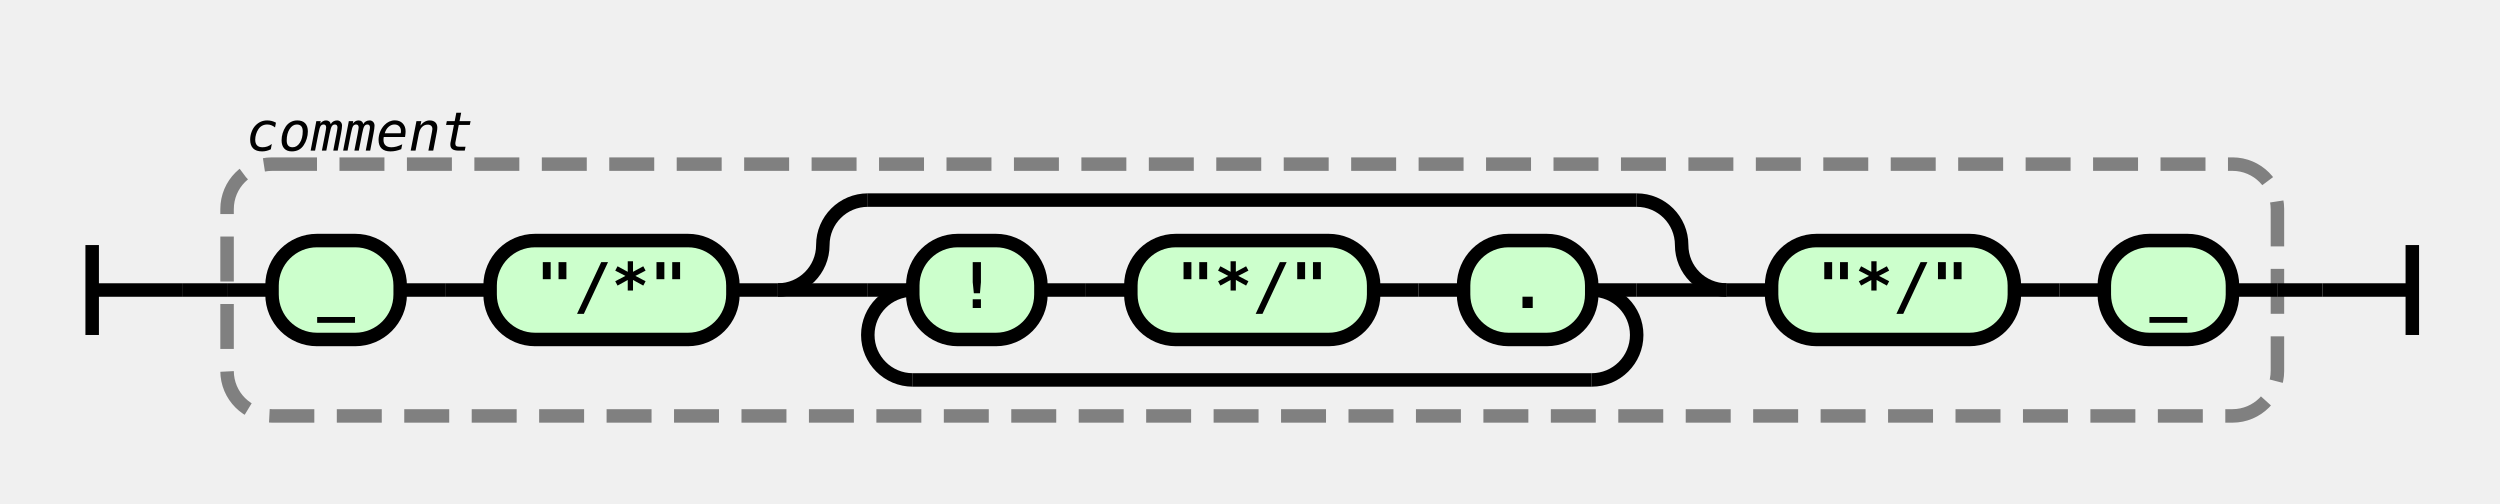
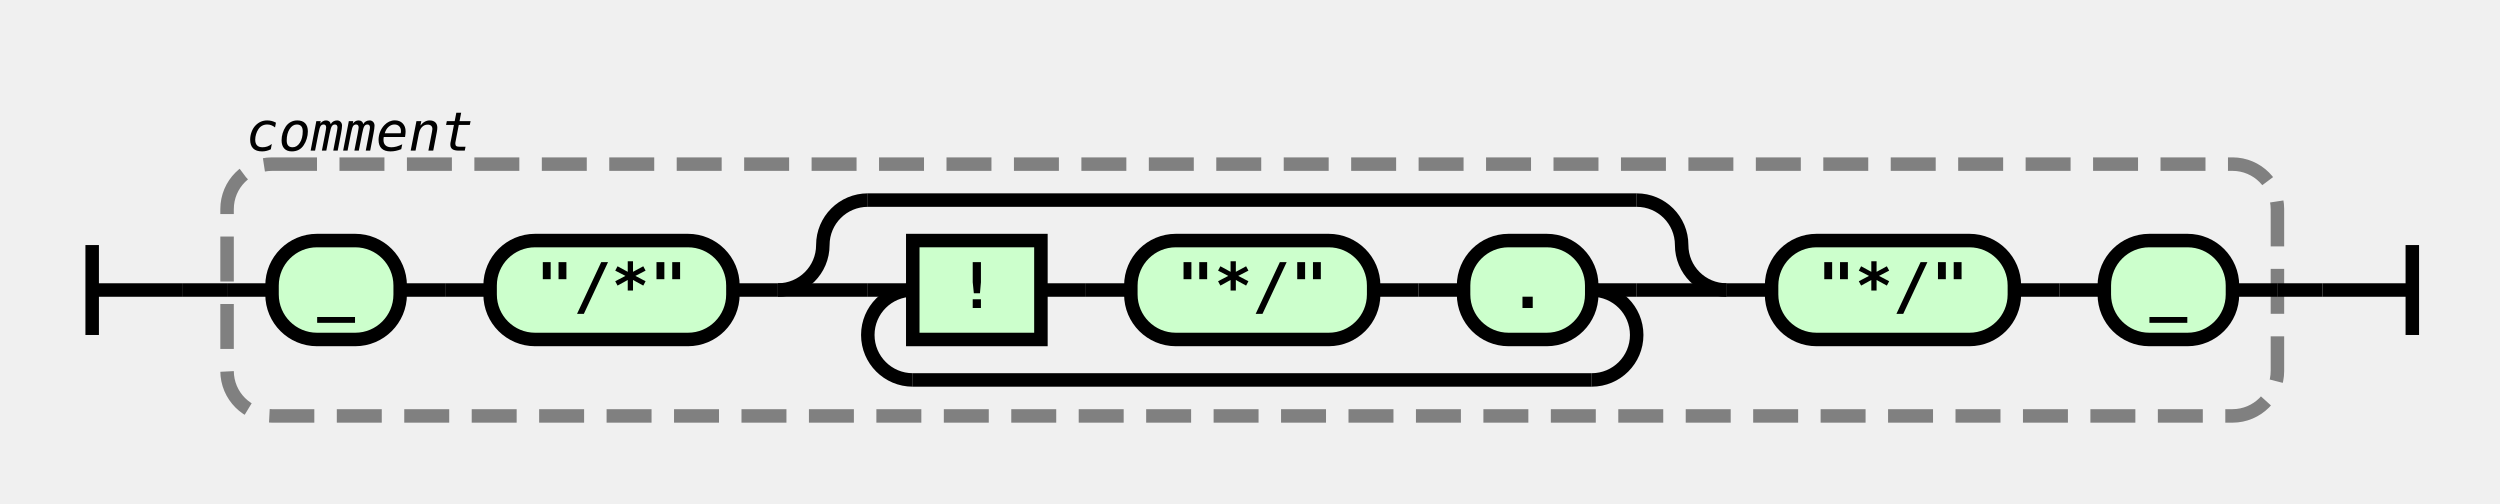
<svg xmlns="http://www.w3.org/2000/svg" class="railroad-diagram" width="556" height="112" viewBox="0 0 556 112">
  <g transform="translate(.5 .5)">
    <g>
      <path d="M20 54v20m0 -10h20" />
    </g>
    <path d="M40 64h10" />
    <g>
      <path d="M50 64h0" />
      <path d="M506 64h0" />
      <rect x="50" y="36" width="456" height="56" rx="10" ry="10" class="group-box" />
      <g>
        <path d="M50 64h10" />
        <path d="M496 64h10" />
        <g class="terminal ">
          <path d="M60 64h0" />
          <path d="M88.5 64h0" />
          <rect x="60" y="53" width="28.5" height="22" rx="10" ry="10" />
          <text x="74.25" y="68">_</text>
        </g>
        <path d="M88.5 64h10" />
        <path d="M98.5 64h10" />
        <g class="terminal ">
          <path d="M108.5 64h0" />
          <path d="M162.5 64h0" />
          <rect x="108.5" y="53" width="54" height="22" rx="10" ry="10" />
          <text x="135.5" y="68">"/*"</text>
        </g>
        <path d="M162.5 64h10" />
        <g>
          <path d="M172.5 64h0" />
          <path d="M383.5 64h0" />
          <path d="M172.5 64a10 10 0 0 0 10 -10v0a10 10 0 0 1 10 -10" />
          <g>
            <path d="M192.5 44h171" />
          </g>
          <path d="M363.5 44a10 10 0 0 1 10 10v0a10 10 0 0 0 10 10" />
          <path d="M172.5 64h20" />
          <g>
            <path d="M192.5 64h0" />
            <path d="M363.5 64h0" />
            <path d="M192.5 64h10" />
            <g>
              <path d="M202.5 64h0" />
              <path d="M353.5 64h0" />
              <g>
                <path d="M202.5 64h0" />
                <path d="M305 64h0" />
-                 <g class="terminal ">
+                 <g class="non-terminal ">
                  <path d="M202.5 64h0" />
                  <path d="M231 64h0" />
-                   <rect x="202.5" y="53" width="28.5" height="22" rx="10" ry="10" />
+                   <rect x="202.5" y="53" width="28.5" height="22" />
                  <text x="216.75" y="68">!</text>
                </g>
                <path d="M231 64h10" />
                <path d="M241 64h10" />
                <g class="terminal ">
                  <path d="M251 64h0" />
                  <path d="M305 64h0" />
                  <rect x="251" y="53" width="54" height="22" rx="10" ry="10" />
                  <text x="278" y="68">"*/"</text>
                </g>
              </g>
              <path d="M305 64h10" />
              <path d="M315 64h10" />
              <g class="terminal ">
                <path d="M325 64h0" />
                <path d="M353.5 64h0" />
                <rect x="325" y="53" width="28.5" height="22" rx="10" ry="10" />
                <text x="339.25" y="68">.</text>
              </g>
            </g>
            <path d="M353.5 64h10" />
            <path d="M202.5 64a10 10 0 0 0 -10 10v0a10 10 0 0 0 10 10" />
            <g>
              <path d="M202.5 84h151" />
            </g>
            <path d="M353.5 84a10 10 0 0 0 10 -10v0a10 10 0 0 0 -10 -10" />
          </g>
          <path d="M363.5 64h20" />
        </g>
        <path d="M383.5 64h10" />
        <g class="terminal ">
          <path d="M393.5 64h0" />
          <path d="M447.5 64h0" />
          <rect x="393.5" y="53" width="54" height="22" rx="10" ry="10" />
          <text x="420.5" y="68">"*/"</text>
        </g>
        <path d="M447.5 64h10" />
        <path d="M457.5 64h10" />
        <g class="terminal ">
          <path d="M467.5 64h0" />
          <path d="M496 64h0" />
          <rect x="467.5" y="53" width="28.5" height="22" rx="10" ry="10" />
          <text x="481.75" y="68">_</text>
        </g>
      </g>
      <g class="comment ">
        <path d="M50 28h0" />
        <path d="M109 28h0" />
        <text x="79.5" y="33" class="comment">comment</text>
      </g>
    </g>
    <path d="M506 64h10" />
    <path d="M 516 64 h 20 m 0 -10 v 20" />
  </g>
  <style>
	svg {
		background-color: hsl(30,20%,95%);
	}
	path {
		stroke-width: 3;
		stroke: black;
		fill: rgba(0,0,0,0);
	}
	text {
		font: bold 14px monospace;
		text-anchor: middle;
		white-space: pre;
	}
	text.diagram-text {
		font-size: 12px;
	}
	text.diagram-arrow {
		font-size: 16px;
	}
	text.label {
		text-anchor: start;
	}
	text.comment {
		font: italic 12px monospace;
	}
	g.non-terminal text {
		/*font-style: italic;*/
	}
	rect {
		stroke-width: 3;
		stroke: black;
		fill: hsl(120,100%,90%);
	}
	rect.group-box {
		stroke: gray;
		stroke-dasharray: 10 5;
		fill: none;
	}
	path.diagram-text {
		stroke-width: 3;
		stroke: black;
		fill: white;
		cursor: help;
	}
	g.diagram-text:hover path.diagram-text {
		fill: #eee;
	}</style>
</svg>
